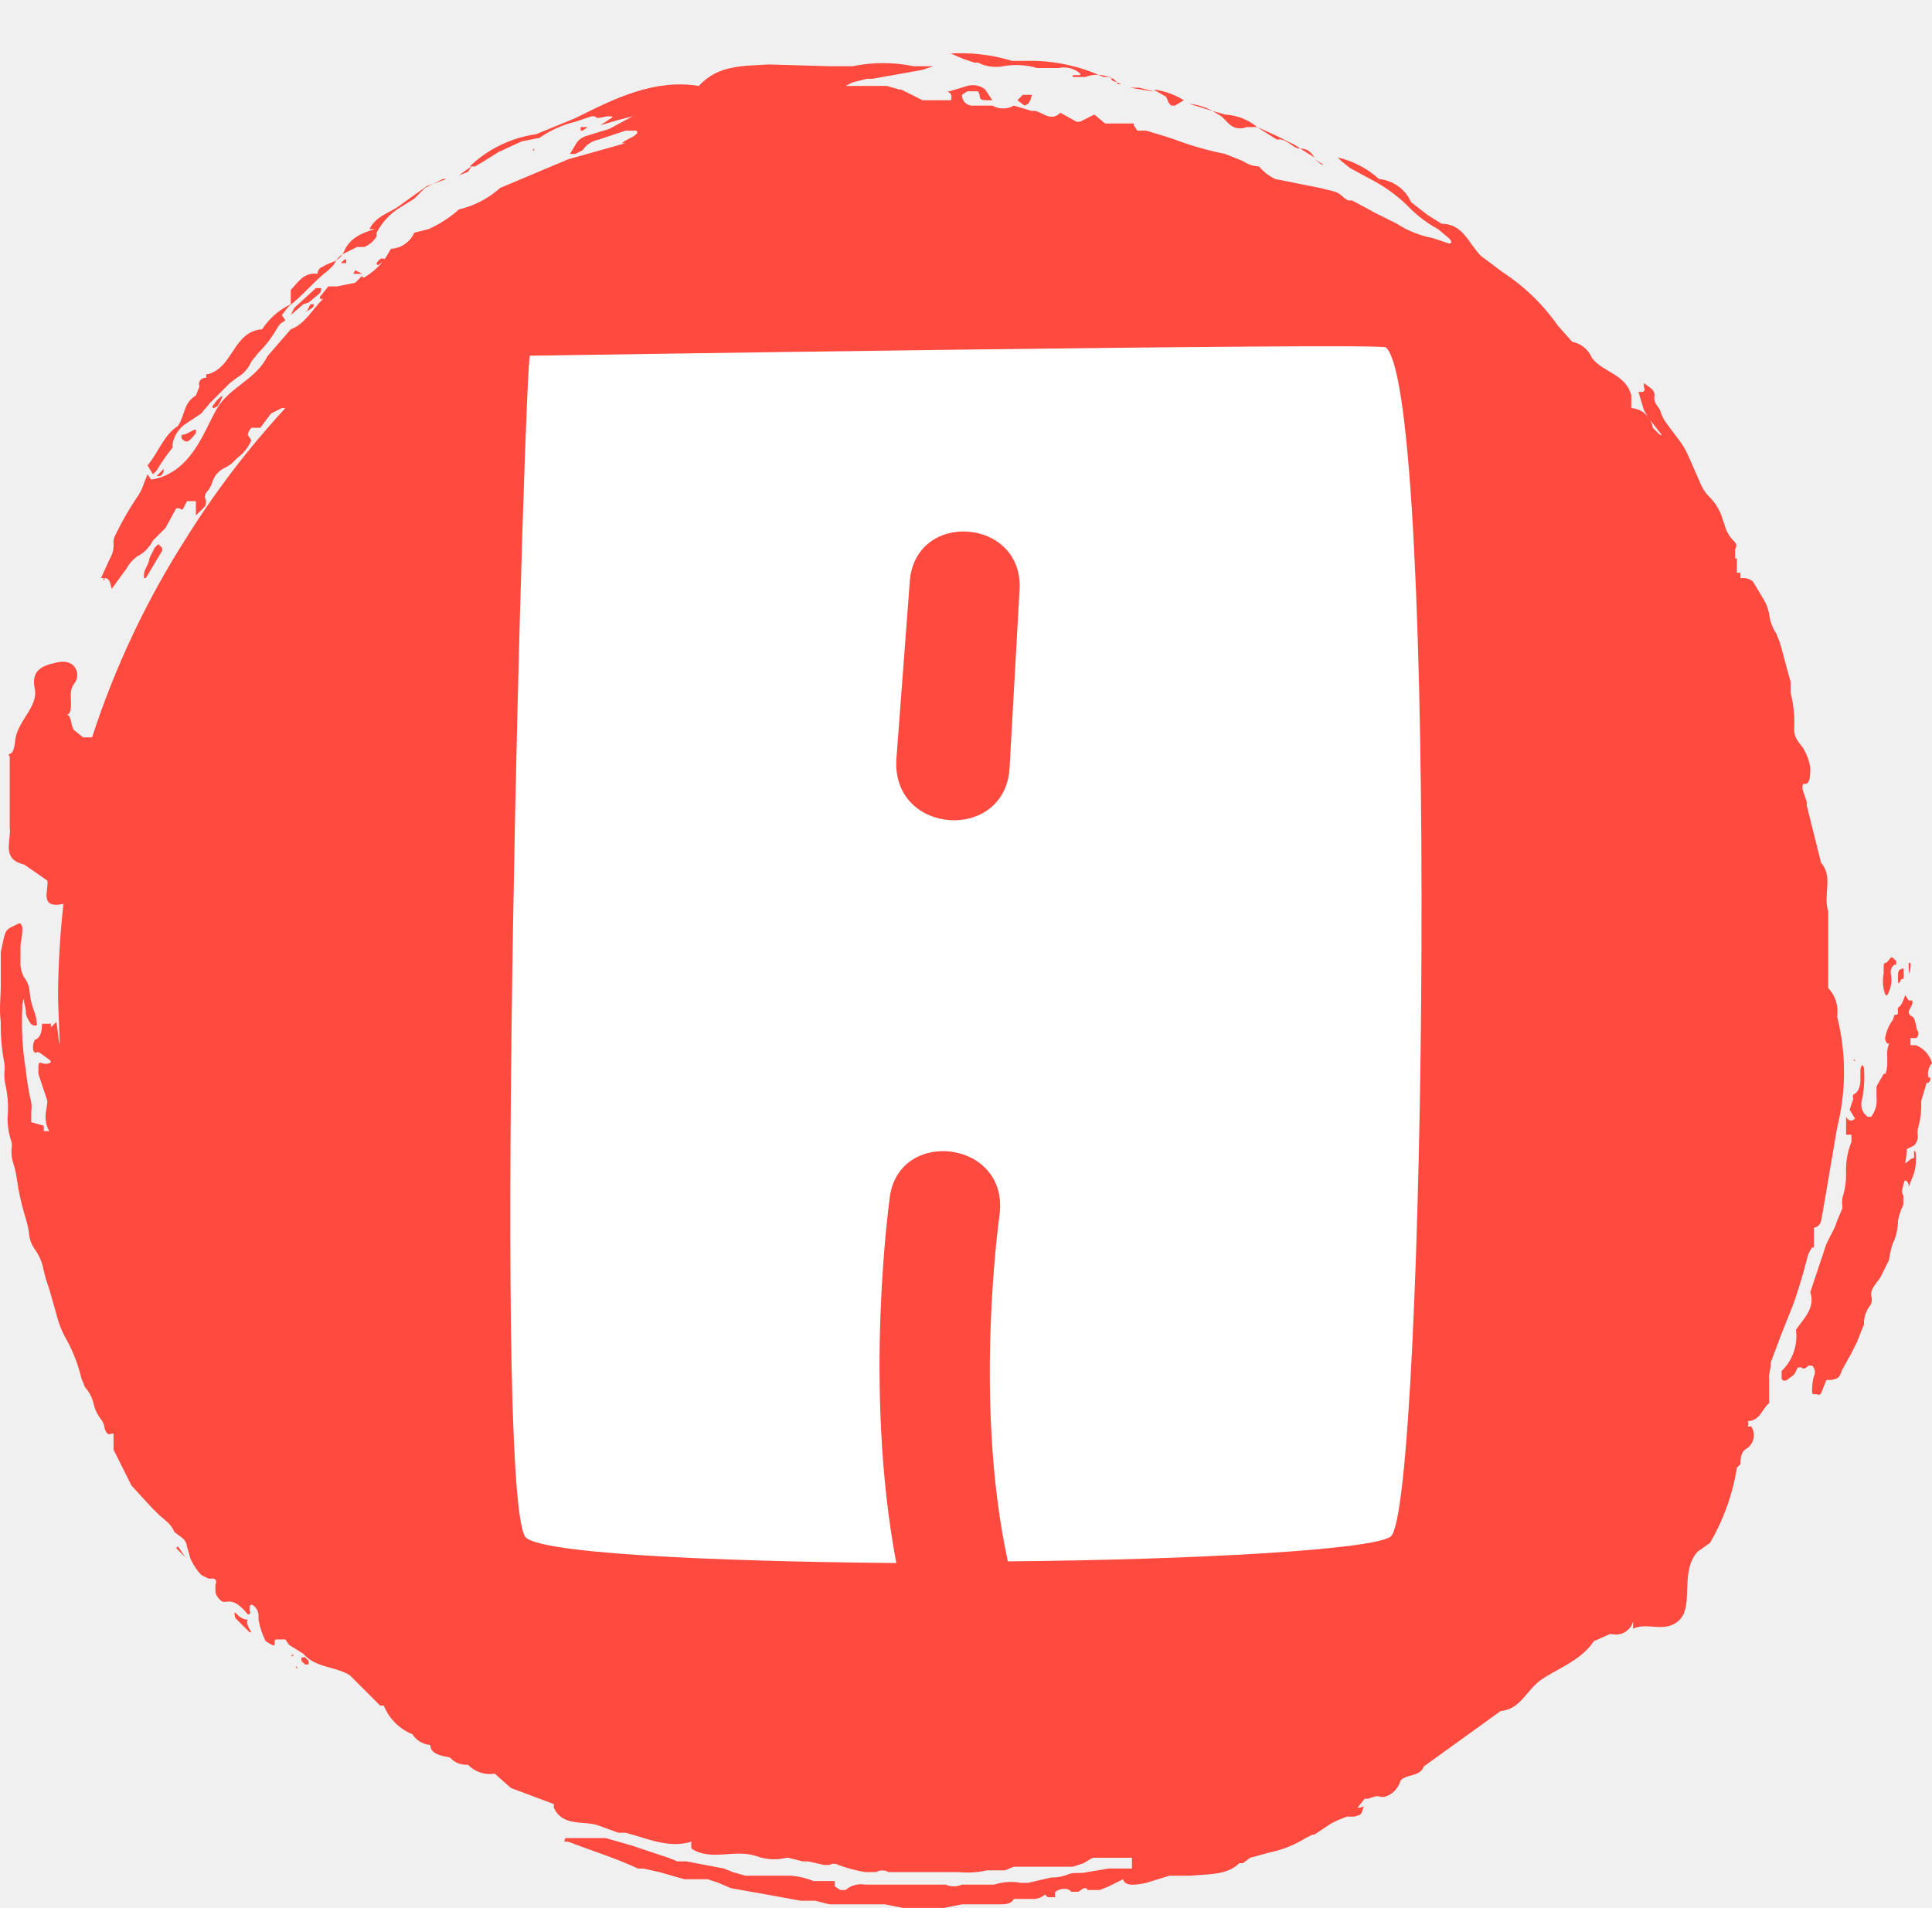
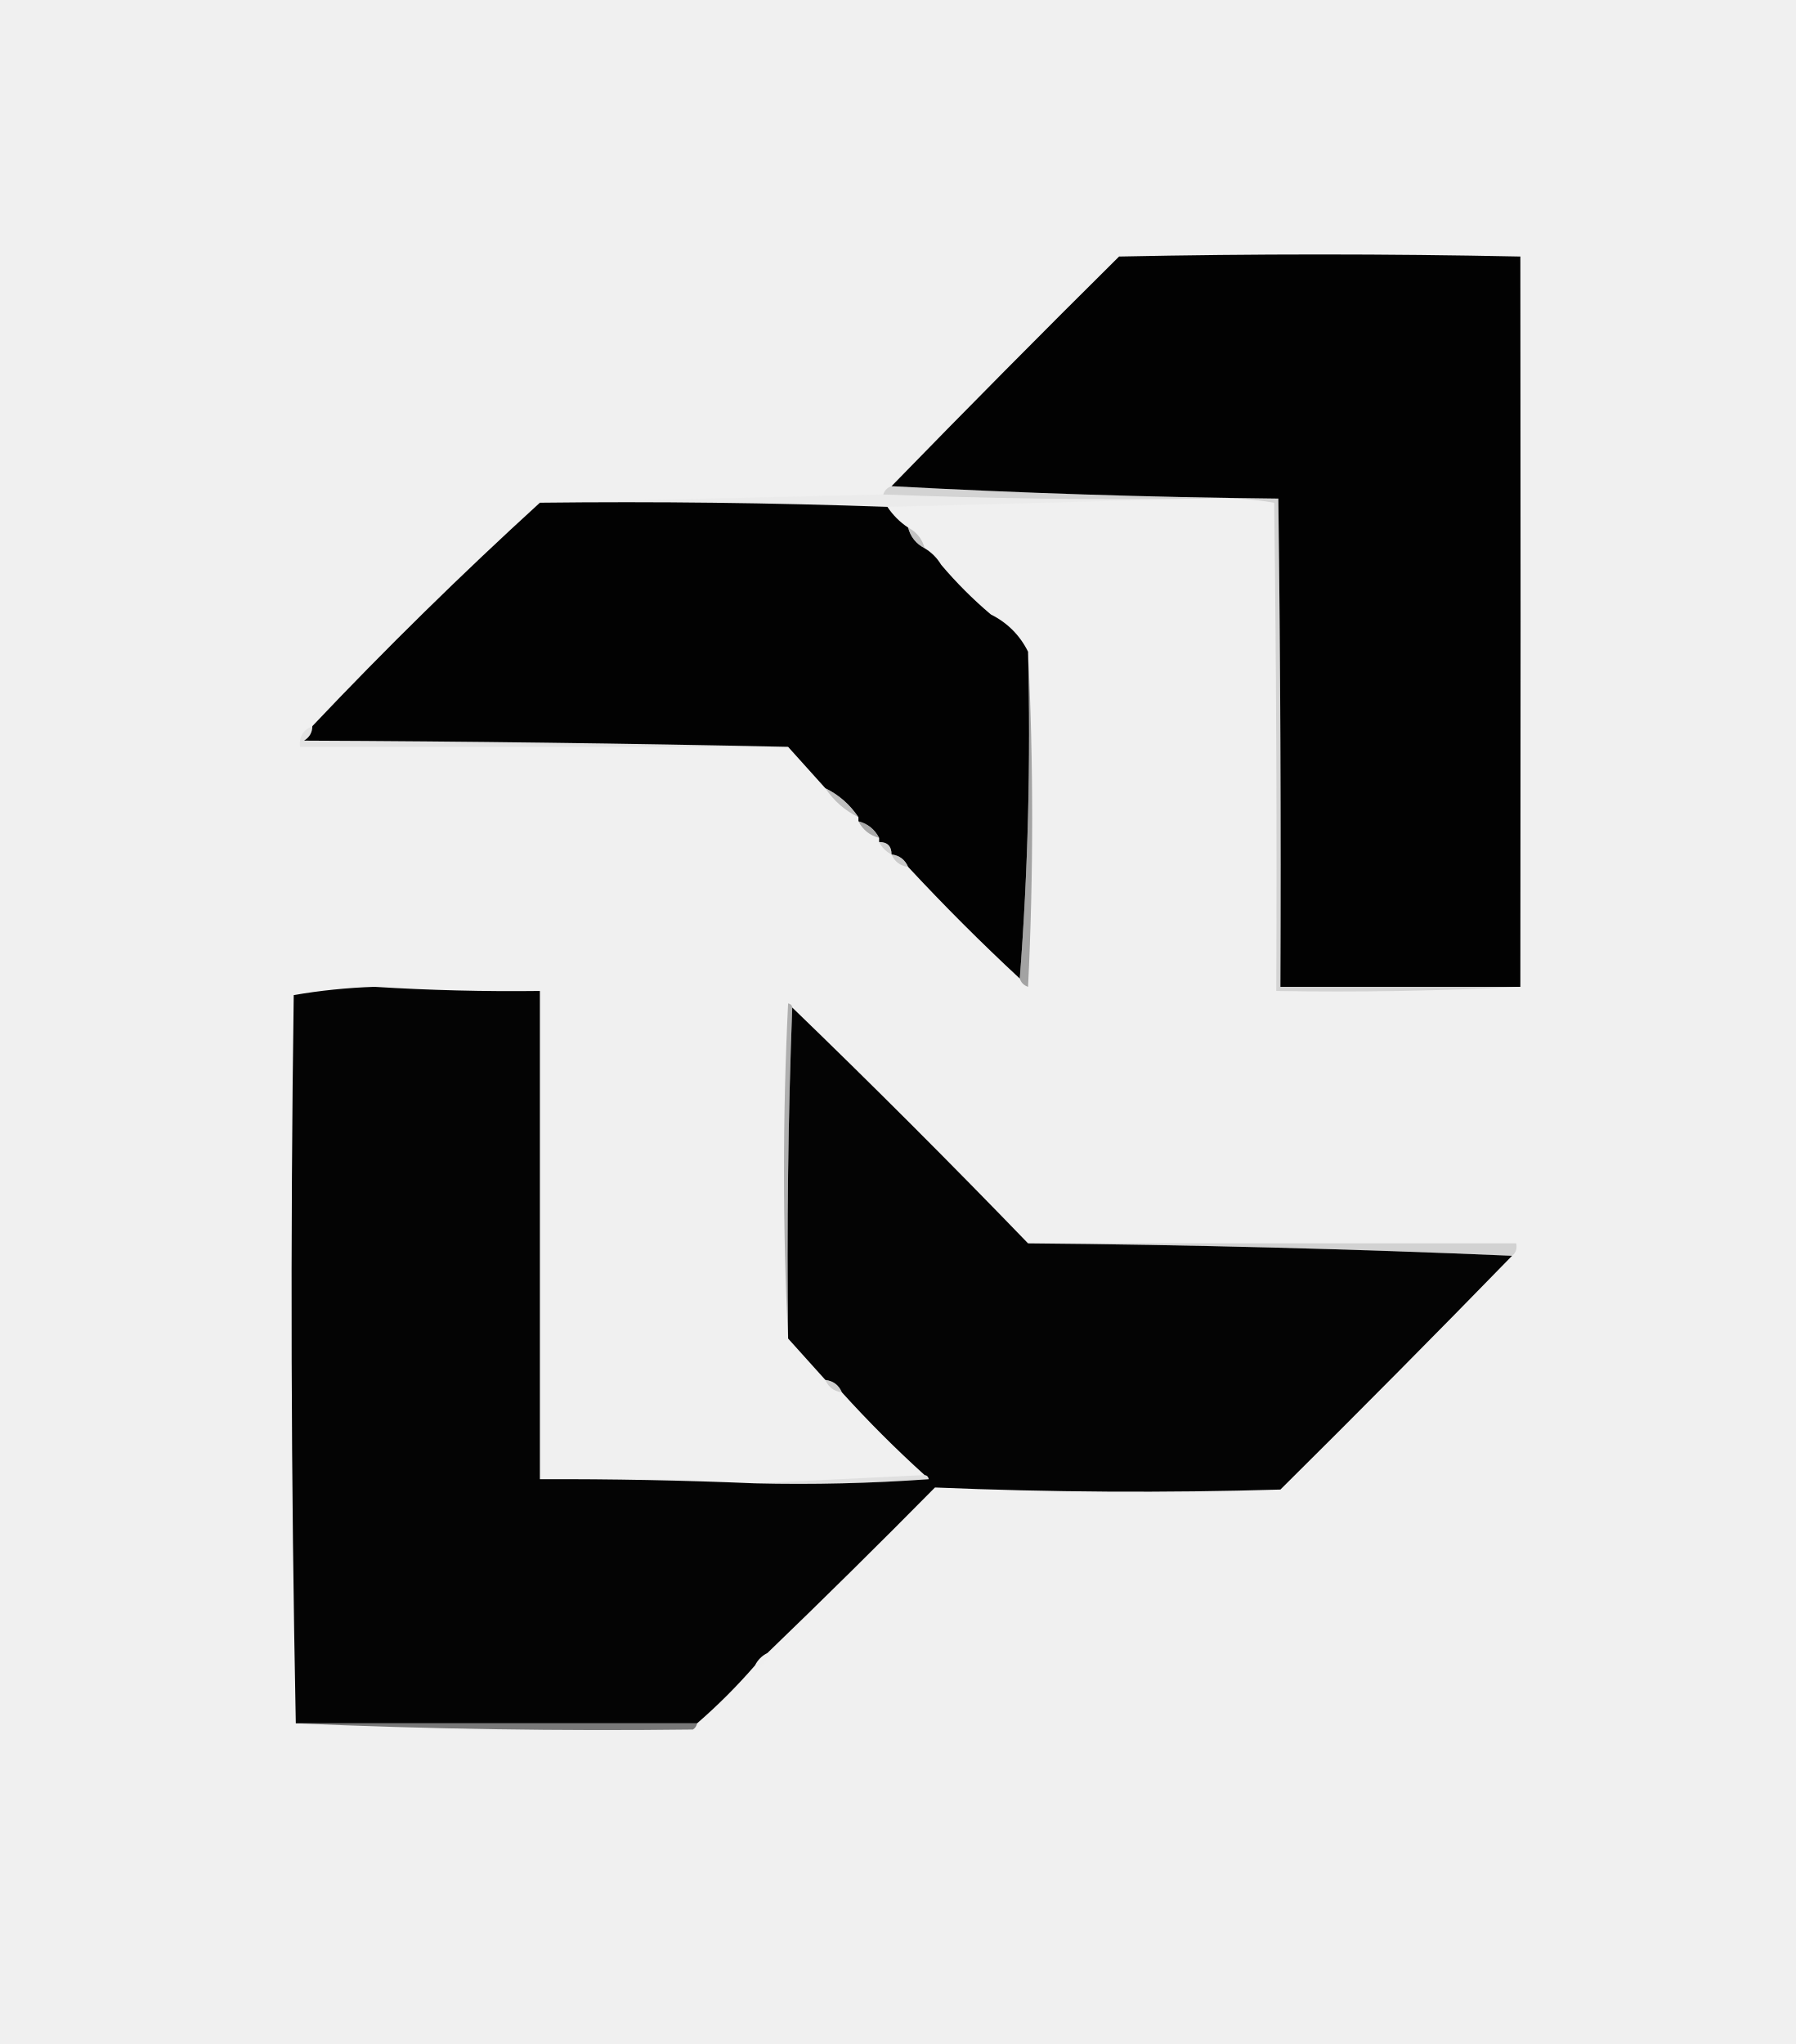
- <svg xmlns="http://www.w3.org/2000/svg" width="308.761" height="304.916" viewBox="0 0 106.008 104.687" class="css-1j8o68f" version="1.1" id="svg23">
-   <defs id="SvgjsDefs2684" />
-   <g id="SvgjsG2685" featurekey="rootContainer" transform="matrix(0.9820593,0,0,0.9820593,-0.05456052,0)" fill="#ff4a3f">
-     <g id="g17">
-       <path d="M19.8 15.3h.5l-.4-.2zm.5.1zm.8-.7c0 .1 0 .1.1.1l.4-.3c-.2-.1-.3-.1-.5.2zm.4-.2zm-4.1 2.3zm-.2.6l.3-.2c.1-.1.1-.2.1-.2h-.2l-.2.4c-.1-.1-.1 0 0 0zm2.2-2.9h-.1l-.2.2h.3zm-2.1 2.4l.6-.5c.1-.1.1-.2.1-.3h-.3l-1.2 1.1-.2.4.7-.6zm-1.1.8z" id="path3" />
-       <path d="M9.7 25v-.2a1.7 1.7 0 0 1 .7-1.1l.9-.6.5-.6.7-.7.4-.4.4-.3a1.9 1.9 0 0 0 .8-.9l.4-.5a5.9 5.9 0 0 0 1-1.3l.2-.3.3-.2-.2-.3.4-.5c.8-.6 1.4-1.4 2.2-2l.3-.3a1.4 1.4 0 0 1 .5-.6l.8-.4h.4a1.4 1.4 0 0 0 .7-.6V13a3.5 3.5 0 0 1 1.3-1.4l.8-.5.2-.2.4-.4 1-.5h.2l-1.1.4-1.4 1c-.6.5-1.4.6-1.8 1.4h.3c-.7.2-1.4.5-1.7 1.2s-.8.6-1.2.9a.4.4 0 0 0-.3.4c-.8-.1-1.1.5-1.5.9v.8a3.9 3.9 0 0 0-1.6 1.4c-1.6.1-1.6 2.1-3 2.5h-.1a.2.2 0 0 0 0 .2c-.3 0-.5.2-.4.5l-.2.5c-.7.4-.6 1.1-1 1.7-.8.5-1.1 1.5-1.7 2.2l.3.5.2-.2a11.6 11.6 0 0 1 .9-1.3zM53.9 3.3l.6.2h.2a2.2 2.2 0 0 0 1.4.2 4.1 4.1 0 0 1 1.9.1h1.2a1.4 1.4 0 0 1 1.2.3.1.1 0 0 1 0 .1H60a.1.1 0 0 0 0 .1h.7a1.8 1.8 0 0 1 1.3 0c.2 0 .1.1.2.2l.5.2h-.2c-.2-.4-.5-.4-.8-.4a9.7 9.7 0 0 0-4.3-.9h-.8A9.8 9.8 0 0 0 53 3h.2zm7.3 3.1zM50.3 4.7zm10.9 1.7h.2-.2zM19 14.7zm32.1-10zm17.6 2.2a.9.9 0 0 0 1 .2h.6a3.1 3.1 0 0 0-1.8-.7l-.7-.2.5.3zm-3.4-1.3c0 .1.1.2.2.3h.2l.5-.3a4.2 4.2 0 0 0-1.7-.6l.7.4zm7.4 2.7l.8.5c-.2-.3-.4-.5-.8-.5z" id="path5" />
-       <path d="M99 76.1l.6-1.6.6-1.5c.2-.5.6-1.8.8-2.6a1.7 1.7 0 0 1 .3-.7h.1v-1.1c.5-.1.4-.6.5-.9l.8-4.7a12.7 12.7 0 0 0 0-6.2 1.9 1.9 0 0 0-.5-1.6v-4.3c-.3-.9.3-1.9-.4-2.7L101 45a.4.4 0 0 0 0-.2l-.2-.6a.5.5 0 0 1 0-.4h.1c.3 0 .3-.5.3-.9a3 3 0 0 0-.4-1.1l-.3-.4a1.1 1.1 0 0 1-.2-.7 6.7 6.7 0 0 0-.2-2v-.6c-.2-.7-.4-1.5-.6-2.2l-.2-.5a2.5 2.5 0 0 1-.4-1.1 2.5 2.5 0 0 0-.3-.8l-.6-1a.8.8 0 0 0-.6-.2h-.1V32h-.2v-.8H97V31a.4.4 0 0 0 0-.1v-.2c.1-.2.1-.3-.1-.5a1.8 1.8 0 0 1-.4-.6l-.2-.6a2.9 2.9 0 0 0-.7-1.2 2.2 2.2 0 0 1-.5-.7l-.7-1.6a4.3 4.3 0 0 0-.6-1l-.6-.8a2.4 2.4 0 0 1-.4-.8l-.2-.3a.6.6 0 0 1-.1-.5.5.5 0 0 0-.2-.4l-.4-.3v.2c.1.2 0 .3-.1.3h-.2l.3 1 .3.5.7.9h-.1l-.2-.2-.2-.2a1.3 1.3 0 0 0-1.2-1.1v-.7c-.3-1.2-1.6-1.3-2.2-2.1a1.5 1.5 0 0 0-1.1-.9l-.8-.9a11.3 11.3 0 0 0-3.1-3l-.8-.6-.4-.3c-.7-.7-1-1.8-2.2-1.8l-.8-.5-.9-.7a2.2 2.2 0 0 0-1.8-1.3 5.1 5.1 0 0 0-2.3-1.2l.2.2.5.4 1.3.7a8.5 8.5 0 0 1 2.1 1.6 6.8 6.8 0 0 0 1.5 1.1l.6.5c.1.1.2.2.1.3H81l-.9-.3a5.6 5.6 0 0 1-2-.8l-1.2-.6-1.3-.7h-.2c-.3-.1-.4-.4-.8-.5l-.8-.2-2.5-.5a2.6 2.6 0 0 1-.9-.7 1.7 1.7 0 0 1-.9-.3l-1-.4a18.1 18.1 0 0 1-2.8-.8l-.6-.2-1-.3h-.5l-.2-.3v-.1h-1.6l-.6-.5-.4.2-.4.2h-.2l-.9-.5c-.6.6-1.1-.2-1.6-.1l-1-.3a1.2 1.2 0 0 1-1.2 0h-1.2a.6.6 0 0 1-.5-.6l.3-.2h.6a.7.7 0 0 1 .1.3c0 .2.2.2.5.2h.2l-.4-.6a1.1 1.1 0 0 0-1-.2l-1 .3H53c.3.2.2.3.2.5h-1.6l-.4-.2-.8-.4h-.1l-.7-.2h-2.3l.4-.2.8-.2h.3l1.7-.3 1.1-.2.6-.2h-1.1a8.4 8.4 0 0 0-3.4 0h-1.3L43 3.6c-1.4.1-2.8 0-3.9 1.2-2.5-.4-4.7.7-6.9 1.8l-2.2.9a6.7 6.7 0 0 0-3.7 1.8h.3l.5-.3.8-.5 1.3-.6 1-.2a6 6 0 0 1 2-.9l.9-.3h.2c.1.2.5 0 .7 0h.2c.1 0 .1.1 0 .1l-.6.4 1-.3.8-.2-1.3.7-1.3.4a1 1 0 0 0-.6.5l-.3.5h.3l.4-.2a1.4 1.4 0 0 1 .9-.6l1.5-.5h.5a.1.1 0 0 1 .1.2c-.2.2-.6.3-.8.5h.2l-3.2.9-3.8 1.6a5.2 5.2 0 0 1-2.3 1.2 6.6 6.6 0 0 1-1.7 1.1l-.8.2a1.5 1.5 0 0 1-1.3.9l-.3.5a3.7 3.7 0 0 1-1.2 1.1h-.1v-.1l-.2.2-.2.2-1 .2h-.5l-.4.5c-.1.1-.1.2 0 .2h.1c-.6.6-1 1.4-1.8 1.7L15 19.9c-.6 1.2-1.8 1.6-2.6 2.6s-1.4 3.9-3.9 4.3l-.2-.3-.2.5a2.7 2.7 0 0 1-.4.8 16.9 16.9 0 0 0-1.2 2.1.8.8 0 0 0-.1.5 1.4 1.4 0 0 1-.2.8l-.5 1.1h.2c.3 0 .3.3.4.6l.8-1.1a2.2 2.2 0 0 1 .6-.7 2 2 0 0 0 .9-.9l.3-.3.4-.4.6-1.1h.2c.1.1.1.1.2 0l.2-.4h.5v.8l.5-.5a.5.5 0 0 0 0-.5.4.4 0 0 1 .1-.3 1.5 1.5 0 0 0 .3-.5 1.3 1.3 0 0 1 .8-.9l.3-.2.3-.3a2.4 2.4 0 0 0 .8-1l-.2-.3c0-.1.1-.3.2-.4h.5l.6-.8.6-.3h.2a48.8 48.8 0 0 0-5.5 7.2h-.1.1a48.4 48.4 0 0 0-5.3 11.2h-.5l-.5-.4c-.2-.2-.1-.7-.4-.9h.1c.3-.5-.1-1.2.3-1.7s.1-1.4-.9-1.2-1.5.5-1.3 1.5-1 1.8-1.1 2.9-.5.5-.3.9v3.9c.1.8-.5 1.8.8 2.1l1.3.9c.1.5-.5 1.6.9 1.3a49.2 49.2 0 0 0-.3 5c0 1.1.1 2.2.1 3.3v-.4c-.1-.4-.1-.8-.2-1.3l-.3.3v-.2h-.5c0 .5-.1.8-.4.9a.9.9 0 0 0-.1.5c0 .1.1.3.2.2s.4.2.7.4-.2.3-.4.2-.2.1-.2.3v.3l.5 1.5c0 .3-.1.6-.1.9a1.7 1.7 0 0 0 .2.8h-.3v-.3l-.7-.2v-.6a1.5 1.5 0 0 0 0-.5 14.6 14.6 0 0 1-.3-1.8 16.6 16.6 0 0 1-.2-3.5.9.9 0 0 1 .1-.5v.2a2.9 2.9 0 0 1 .1.5.8.8 0 0 0 .1.4c.1.2.2.4.4.4s.1-.1.1-.2a2.1 2.1 0 0 0-.1-.5 4.2 4.2 0 0 1-.3-1.3 1.5 1.5 0 0 0-.3-.7 1.6 1.6 0 0 1-.2-.9v-.8c0-.3.1-.6.1-.9a.5.5 0 0 0-.1-.4h-.1c-.8.4-.7.2-1 1.6V55c0 .7-.1 1.4 0 2.1a10.8 10.8 0 0 0 .2 2.3 1.8 1.8 0 0 1 0 .5 3.1 3.1 0 0 0 .1.9 5.9 5.9 0 0 1 .1 1.3 3.9 3.9 0 0 0 .2 1.7 1.2 1.2 0 0 1 0 .4 2.1 2.1 0 0 0 .1.8 4.9 4.9 0 0 1 .2.9 14 14 0 0 0 .5 2.2 5 5 0 0 1 .2 1 1.7 1.7 0 0 0 .3.7 2.9 2.9 0 0 1 .5 1.2 8.5 8.5 0 0 0 .3 1l.4 1.4a5.4 5.4 0 0 0 .6 1.5 8.5 8.5 0 0 1 .8 2.1l.2.5a2.1 2.1 0 0 1 .5 1 2.1 2.1 0 0 0 .4.8 1 1 0 0 1 .2.5c.1.3.2.4.4.3h.1v.9l.5 1 .5 1 1.1 1.2.4.4c.3.3.7.5.9 1l.4.3a.7.7 0 0 1 .3.5l.2.7a3.3 3.3 0 0 0 .6.9l.4.2h.3a.2.2 0 0 1 .1.3 2.5 2.5 0 0 0 0 .5.9.9 0 0 0 .4.5h.2c.4-.1.8.2 1.2.7h.1c0-.1.1-.1 0-.2v-.2c0-.1.1-.2.2-.1a.7.7 0 0 1 .3.6v.2a4.3 4.3 0 0 0 .4 1.2c.5.3.5.3.5.1s0-.2.2-.2h.4l.2.3.8.5c.7.8 1.8.7 2.6 1.2l1.7 1.7h.2a2.9 2.9 0 0 0 1.6 1.6 1.3 1.3 0 0 0 1 .6c0 .5.6.6 1.1.7a1.2 1.2 0 0 0 .8.4h.2a1.7 1.7 0 0 0 1.5.5l.9.8 2.4.9v.2c.5 1.1 1.7.7 2.5 1l1.1.4h.4c1.2.3 2.4.9 3.7.5a.7.7 0 0 0 0 .4c1.1.7 2.4 0 3.6.4a2.9 2.9 0 0 0 1.7.1h.1l.8.2h.3l.9.2h.3a.5.5 0 0 1 .5 0 7.9 7.9 0 0 0 1.5.4h.6a.7.7 0 0 1 .7 0h3.9a5 5 0 0 0 1.6-.1h1l.5-.2H60l.6-.2.5-.3h2.2v.6H62l-1.2.2c-.4.1-.7 0-1 .1a2.4 2.4 0 0 1-1 .2l-1.3.3h-.4a3.1 3.1 0 0 0-1.5.1h-1.8a1.1 1.1 0 0 1-.9 0h-4.5a1.3 1.3 0 0 0-1.1.3H47l-.3-.2v-.3h-1.2a4.1 4.1 0 0 0-1.3-.3h-2.5l-.7-.2-.5-.2-2.1-.4h-.5l-.5-.2-2.1-.7-1.4-.4h-2.2c-.1 0-.1.1-.1.2h.2c1.3.5 2.6.9 3.9 1.5h.3l.9.2 1.4.4h1.3l.6.2.7.3 1.7.3 1.1.2 1.1.2h.8l.8.2h3.1l1 .2h2.3l1-.2H56c.4 0 .6-.1.7-.3h1a1 1 0 0 0 .8-.3c-.1.1 0 .1.1.2h.4v-.2c0-.1 0-.1.2-.2s.6-.1.7.1h.4l.3-.2c.2 0 .2 0 .2.1h.7l.5-.2.8-.4c.1.3.4.4 1.3.2l1.3-.4h1.2c.9-.1 2 0 2.7-.7h.2l.4-.3 1.1-.3a6.1 6.1 0 0 0 2-.8l.4-.2h.1l.9-.6.4-.2.5-.2h.4c.4-.1.4-.1.5-.4s0-.1-.2-.1h-.1l.4-.5h.2c.3-.1.5-.2.7-.1h.2a1.3 1.3 0 0 0 .9-.9c.3-.4 1.1-.2 1.3-.8l4.3-3.1c1.1-.1 1.4-1.1 2.2-1.7s2.3-1.1 3-2.2l.9-.4h.1a1 1 0 0 0 1.2-.7v.4c.8-.4 1.8.3 2.6-.5s0-2.7 1-3.8l.7-.5a12.1 12.1 0 0 0 1.5-4.2l.2-.2c0-.3 0-.7.4-.9a.9.9 0 0 0 .2-1.2h-.2a.3.3 0 0 0 0-.3c.7 0 .8-.7 1.2-1V77a.5.5 0 0 1 0-.2 3.8 3.8 0 0 0 .1-.7zM5.9 32.2z" id="path7" />
-       <path d="M26.4 9.3l-.3.2-.4.3.5-.2zm6.1-2h.1l.3-.2h-.4zm-2.6 1l-.1.1h.1v-.1zm-1.5 1.4zm1.3-.2zm-6.3 3.1zM9.2 26.2l-.4.4H9a.4.4 0 0 0 .2-.4zm3-3.5a2.1 2.1 0 0 0 .3-.6 1.5 1.5 0 0 0-.5.5c-.1.1-.1.2 0 .2zM11 24.2V24c-.2 0-.5.3-.8.3v.2c.3.3.4.2.8-.3zm3 66.2zM73.9 9.2h.1l-.5-.3zm-2.5-1.4c.5-.1.8.4 1.2.5h.1l-.3-.2-1-.5-1.1-.5.3.2zM52.8 3.1zm11.7 2h-.1l-1.2-.2h.5zm2 .7l1.3.4a3.3 3.3 0 0 0-1.3-.4zm-9 0a1 1 0 0 0 .2-.5h-.5l-.3.3.4.3zm9 1.6zM49.9 4.2zm2.9.7zM48.5 4zm13.8 2.1a.5.5 0 0 0 0 .1zm44.8 52.3h-.3V58h.3c.1 0 .2-.3.1-.4s-.1-.7-.3-.8a.3.3 0 0 1-.2-.3l.2-.4a.4.4 0 0 0 0-.2h-.2l-.2-.3c-.1.3-.2.6-.4.7a.5.5 0 0 0 0 .2c0 .1 0 .2-.1.2h-.1a1.1 1.1 0 0 1-.1.3 2.3 2.3 0 0 0-.4.9.4.4 0 0 0 .1.4h.1a1.7 1.7 0 0 0-.1.8v.4a1.8 1.8 0 0 1-.1.5h-.1l-.4.7v.6a1.5 1.5 0 0 1-.3 1.1h-.2l-.2-.2a.9.9 0 0 1-.1-.8 6.5 6.5 0 0 0 .1-1.7c0-.1-.1-.2-.1-.2a.5.5 0 0 0-.1.3v.6c0 .2-.1.6-.3.7s-.1.2-.1.3l-.2.6.3.5c-.2.2-.4.1-.5-.1v1h.3v.4a4.2 4.2 0 0 0-.3 1.4 3.3 3.3 0 0 0 0 .4 4 4 0 0 1-.2 1.3 2 2 0 0 0 0 .6l-.3.7a3.2 3.2 0 0 1-.3.7l-.3.6-.9 2.7c.3.9-.4 1.5-.8 2.1a2.7 2.7 0 0 1-.8 2.3v.4c0 .1.1.2.3.1l.4-.3.2-.4h.2c.1.1.2.1.4-.1h.2a.5.5 0 0 1 .1.6 2.9 2.9 0 0 0-.1.8c0 .1 0 .2.1.2h.2c.1.1.2 0 .3-.3l.2-.5h.3c.4-.1.4-.1.6-.6l.5-.9.3-.6.4-1a1.6 1.6 0 0 1 .3-1 .6.6 0 0 0 .1-.6c0-.2 0-.3.2-.6l.3-.4.5-1a4.7 4.7 0 0 1 .2-.9 3 3 0 0 0 .3-1.3 3.8 3.8 0 0 1 .3-.9v-.5c-.1-.2-.1-.2 0-.6s.1-.2.2-.2a.4.4 0 0 1 .1.3l.2-.5a2.3 2.3 0 0 0 .2-.9v-.3c0-.1 0-.3-.1-.3v.4c-.2 0-.3.2-.5.3a6.4 6.4 0 0 0 .1-.8l.4-.2a.7.7 0 0 0 .2-.6 1.4 1.4 0 0 1 0-.3 4.8 4.8 0 0 0 .2-1.4v-.2l.3-1h.1a.3.3 0 0 0 .1-.3h-.1a.9.9 0 0 1 .2-.8 1.5 1.5 0 0 0-.9-1zm-1.2 7.8zm-.2-9.9zm0 0zM9.1 30.8a.3.3 0 0 0 0-.2l-.2-.2-.2.2-.3.6c0 .3-.3.6-.3.9v.2h.1zm96.3 24.8h.1a1.7 1.7 0 0 0 .2-1.2.5.5 0 0 1 .2-.5h.1v-.2l-.2-.2h-.1c-.1.1-.2.3-.3.3s-.1.1-.1.3v.3a2.2 2.2 0 0 0 .1 1.2zM13.2 90.1c-.1 0 0 .2 0 .3l.8.8h.1c-.2-.3-.3-.6-.2-.7a.9.9 0 0 1-.5-.2zm.8.3zm92.3-35.7h.1a2 2 0 0 0 0-.6c-.3.1-.3.1-.3.6s.1.1.2 0z" id="path9" />
-       <path d="M106.7 62a.6.6 0 0 0 .1-.5c0-.1-.1-.2-.1-.1h-.2v.2c0 .4.1.5.2.4zm.1-8.2h-.1v.6a1 1 0 0 0 .1-.6zM17.1 92.6h-.2v.2l.2.2h.2v-.2zm86.6-33.3c0-.1 0-.1-.1-.1zM9.9 86.5l.5.5-.4-.6z" id="path11" />
-       <circle cx="10.5" cy="87.1" transform="rotate(-24.8 10.4 87.159)" id="circle13" />
-       <path d="M9.7 30.1h-.1v.2-.2h.1zm83.2-6.6l-.2-.3h-.1zm-14.7 77.1zM5.9 32.2zm-.1.2a.3.3 0 0 0 .1-.2v.2zm1.9-4.9zM61.5 2.4zm42.8 58.2v.1-.1zM16.4 92.5h-.1c.1.1.2 0 .1-.1zm.2.7h.1l-.1-.1v.1zm73.9-71.3zm15.2 34.4zM14.6 91.7zm92.1-37zm-.8 11.4zM34.6 0z" id="path15" />
-     </g>
+ <svg xmlns="http://www.w3.org/2000/svg" version="1.1" width="434px" height="494px" style="shape-rendering:geometricPrecision; text-rendering:geometricPrecision; image-rendering:optimizeQuality; fill-rule:evenodd; clip-rule:evenodd">
+   <g>
+     <path style="opacity:0.998" fill="#020202" d="M 367.5,238.5 C 348.167,238.5 328.833,238.5 309.5,238.5C 309.667,199.165 309.5,159.832 309,120.5C 277.555,120.171 246.389,119.171 215.5,117.5C 233.632,98.868 251.965,80.368 270.5,62C 302.833,61.333 335.167,61.333 367.5,62C 367.571,120.93 367.571,179.764 367.5,238.5 Z" />
  </g>
-   <g id="SvgjsG2686" featurekey="nameFeature-0" transform="matrix(2.284354,0,0,2.284354,27.98006,-5.60952)" fill="#ffffff">
-     <path d="M9.6 16.48 l-0.32 4.24 c-0.08 1.8 2.6 1.96 2.72 0.2 l0.24 -4.28 c0.12 -1.76 -2.56 -1.96 -2.64 -0.16 z M0.48 11 l0 0 c0.04 0 20.48 -0.32 20.56 -0.2 c1.28 1.12 0.96 27.8 0.12 28.56 c-0.4 0.32 -4.64 0.56 -9.2 0.6 c-0.84 -3.84 -0.2 -8.32 -0.2 -8.32 c0.24 -1.8 -2.44 -2.12 -2.64 -0.4 c0 0.04 -0.64 4.52 0.16 8.76 c-4.56 -0.04 -8.68 -0.24 -8.92 -0.64 c-0.8 -1.44 0 -28.28 0.12 -28.36 z" id="path20" />
+   <g>
+     <path style="opacity:0.052" fill="#898989" d="M 213.5,119.5 C 238.995,120.498 264.661,120.831 290.5,120.5C 265.167,121.167 239.833,121.833 214.5,122.5C 186.574,121.509 158.574,121.176 130.5,121.5C 158.069,120.825 185.736,120.159 213.5,119.5 Z" />
+   </g>
+   <g>
+     <path style="opacity:0.999" fill="#020202" d="M 130.5,121.5 C 158.574,121.176 186.574,121.509 214.5,122.5C 215.833,124.5 217.5,126.167 219.5,127.5C 220.08,129.749 221.413,131.415 223.5,132.5C 225.167,133.5 226.5,134.833 227.5,136.5C 231.167,140.833 235.167,144.833 239.5,148.5C 243.5,150.5 246.5,153.5 248.5,157.5C 249.158,184.188 248.491,210.521 246.5,236.5C 237.167,227.833 228.167,218.833 219.5,209.5C 218.738,207.738 217.404,206.738 215.5,206.5C 215.5,204.5 214.5,203.5 212.5,203.5C 212.5,203.167 212.5,202.833 212.5,202.5C 211.415,200.413 209.749,199.08 207.5,198.5C 207.5,198.167 207.5,197.833 207.5,197.5C 205.431,194.427 202.764,192.094 199.5,190.5C 196.5,187.167 193.5,183.833 190.5,180.5C 151.669,179.667 112.669,179.167 73.5,179C 74.823,178.184 75.489,177.017 75.5,175.5C 93.217,156.782 111.551,138.782 130.5,121.5 Z" />
+   </g>
+   <g>
+     <path style="opacity:0.408" fill="#838383" d="M 219.5,127.5 C 221.587,128.585 222.92,130.251 223.5,132.5C 221.413,131.415 220.08,129.749 219.5,127.5 Z" />
+   </g>
+   <g>
+     <path style="opacity:0.008" fill="#7d7d7d" d="M 227.5,136.5 C 232.5,139.5 236.5,143.5 239.5,148.5C 235.167,144.833 231.167,140.833 227.5,136.5 Z" />
+   </g>
+   <g>
+     <path style="opacity:0.171" fill="#3f3f3f" d="M 215.5,117.5 C 246.389,119.171 277.555,120.171 309,120.5C 309.5,159.832 309.667,199.165 309.5,238.5C 328.833,238.5 348.167,238.5 367.5,238.5C 348.007,239.497 328.34,239.83 308.5,239.5C 308.667,200.165 308.5,160.832 308,121.5C 302.259,120.525 296.425,120.192 290.5,120.5C 264.661,120.831 238.995,120.498 213.5,119.5C 213.833,118.5 214.5,117.833 215.5,117.5 Z" />
+   </g>
+   <g>
+     <path style="opacity:0.106" fill="#717171" d="M 75.5,175.5 C 75.489,177.017 74.823,178.184 73.5,179C 112.669,179.167 151.669,179.667 190.5,180.5C 151.167,180.5 111.833,180.5 72.5,180.5C 72.273,178.067 73.273,176.401 75.5,175.5 Z" />
+   </g>
+   <g>
+     <path style="opacity:0.475" fill="#888888" d="M 199.5,190.5 C 202.764,192.094 205.431,194.427 207.5,197.5C 204.236,195.906 201.569,193.573 199.5,190.5 Z" />
+   </g>
+   <g>
+     <path style="opacity:0.604" fill="#7c7c7c" d="M 207.5,198.5 C 209.749,199.08 211.415,200.413 212.5,202.5C 210.251,201.92 208.585,200.587 207.5,198.5 Z" />
+   </g>
+   <g>
+     <path style="opacity:0.467" fill="#aaaaaa" d="M 212.5,203.5 C 214.5,203.5 215.5,204.5 215.5,206.5C 214.167,205.833 213.167,204.833 212.5,203.5 Z" />
+   </g>
+   <g>
+     <path style="opacity:0.459" fill="#9e9e9e" d="M 215.5,206.5 C 217.404,206.738 218.738,207.738 219.5,209.5C 217.596,209.262 216.262,208.262 215.5,206.5 Z" />
+   </g>
+   <g>
+     <path style="opacity:0.45" fill="#444444" d="M 248.5,157.5 C 249.829,184.336 249.829,211.336 248.5,238.5C 247.478,238.145 246.811,237.478 246.5,236.5C 248.491,210.521 249.158,184.188 248.5,157.5 Z" />
+   </g>
+   <g>
+     <path style="opacity:0.998" fill="#040404" d="M 182.5,358.5 C 196.516,358.833 210.516,358.499 224.5,357.5C 224.376,356.893 224.043,356.56 223.5,356.5C 216.5,350.167 209.833,343.5 203.5,336.5C 202.738,334.738 201.404,333.738 199.5,333.5C 196.5,330.167 193.5,326.833 190.5,323.5C 190.169,296.661 190.502,269.995 191.5,243.5C 210.833,262.167 229.833,281.167 248.5,300.5C 287.677,300.835 326.677,301.835 365.5,303.5C 347.035,322.465 328.368,341.299 309.5,360C 281.595,360.828 253.761,360.661 226,359.5C 212.632,373.035 199.132,386.369 185.5,399.5C 184.167,400.167 183.167,401.167 182.5,402.5C 178.167,407.5 173.5,412.167 168.5,416.5C 136.167,416.5 103.833,416.5 71.5,416.5C 70.335,358.001 70.168,299.335 71,240.5C 77.403,239.387 83.903,238.72 90.5,238.5C 103.821,239.333 117.154,239.666 130.5,239.5C 130.5,278.833 130.5,318.167 130.5,357.5C 147.836,357.429 165.169,357.763 182.5,358.5 Z" />
+   </g>
+   <g>
+     <path style="opacity:0.383" fill="#464646" d="M 191.5,243.5 C 190.502,269.995 190.169,296.661 190.5,323.5C 189.171,296.664 189.171,269.664 190.5,242.5C 191.107,242.624 191.44,242.957 191.5,243.5 Z" />
+   </g>
+   <g>
+     <path style="opacity:0.246" fill="#727272" d="M 248.5,300.5 C 287.833,300.5 327.167,300.5 366.5,300.5C 366.737,301.791 366.404,302.791 365.5,303.5C 326.677,301.835 287.677,300.835 248.5,300.5 Z" />
+   </g>
+   <g>
+     <path style="opacity:0.439" fill="#a1a1a1" d="M 199.5,333.5 C 201.404,333.738 202.738,334.738 203.5,336.5C 201.596,336.262 200.262,335.262 199.5,333.5 Z" />
+   </g>
+   <g>
+     <path style="opacity:0.179" fill="#929292" d="M 223.5,356.5 C 224.043,356.56 224.376,356.893 224.5,357.5C 210.516,358.499 196.516,358.833 182.5,358.5C 196.167,357.833 209.833,357.167 223.5,356.5 Z" />
+   </g>
+   <g>
+     <path style="opacity:0.008" fill="#808080" d="M 185.5,399.5 C 185.5,401.5 184.5,402.5 182.5,402.5C 183.167,401.167 184.167,400.167 185.5,399.5 Z" />
+   </g>
+   <g>
+     <path style="opacity:0.708" fill="#464646" d="M 71.5,416.5 C 103.833,416.5 136.167,416.5 168.5,416.5C 168.389,417.117 168.056,417.617 167.5,418C 135.423,418.396 103.423,417.896 71.5,416.5 Z" />
  </g>
</svg>
